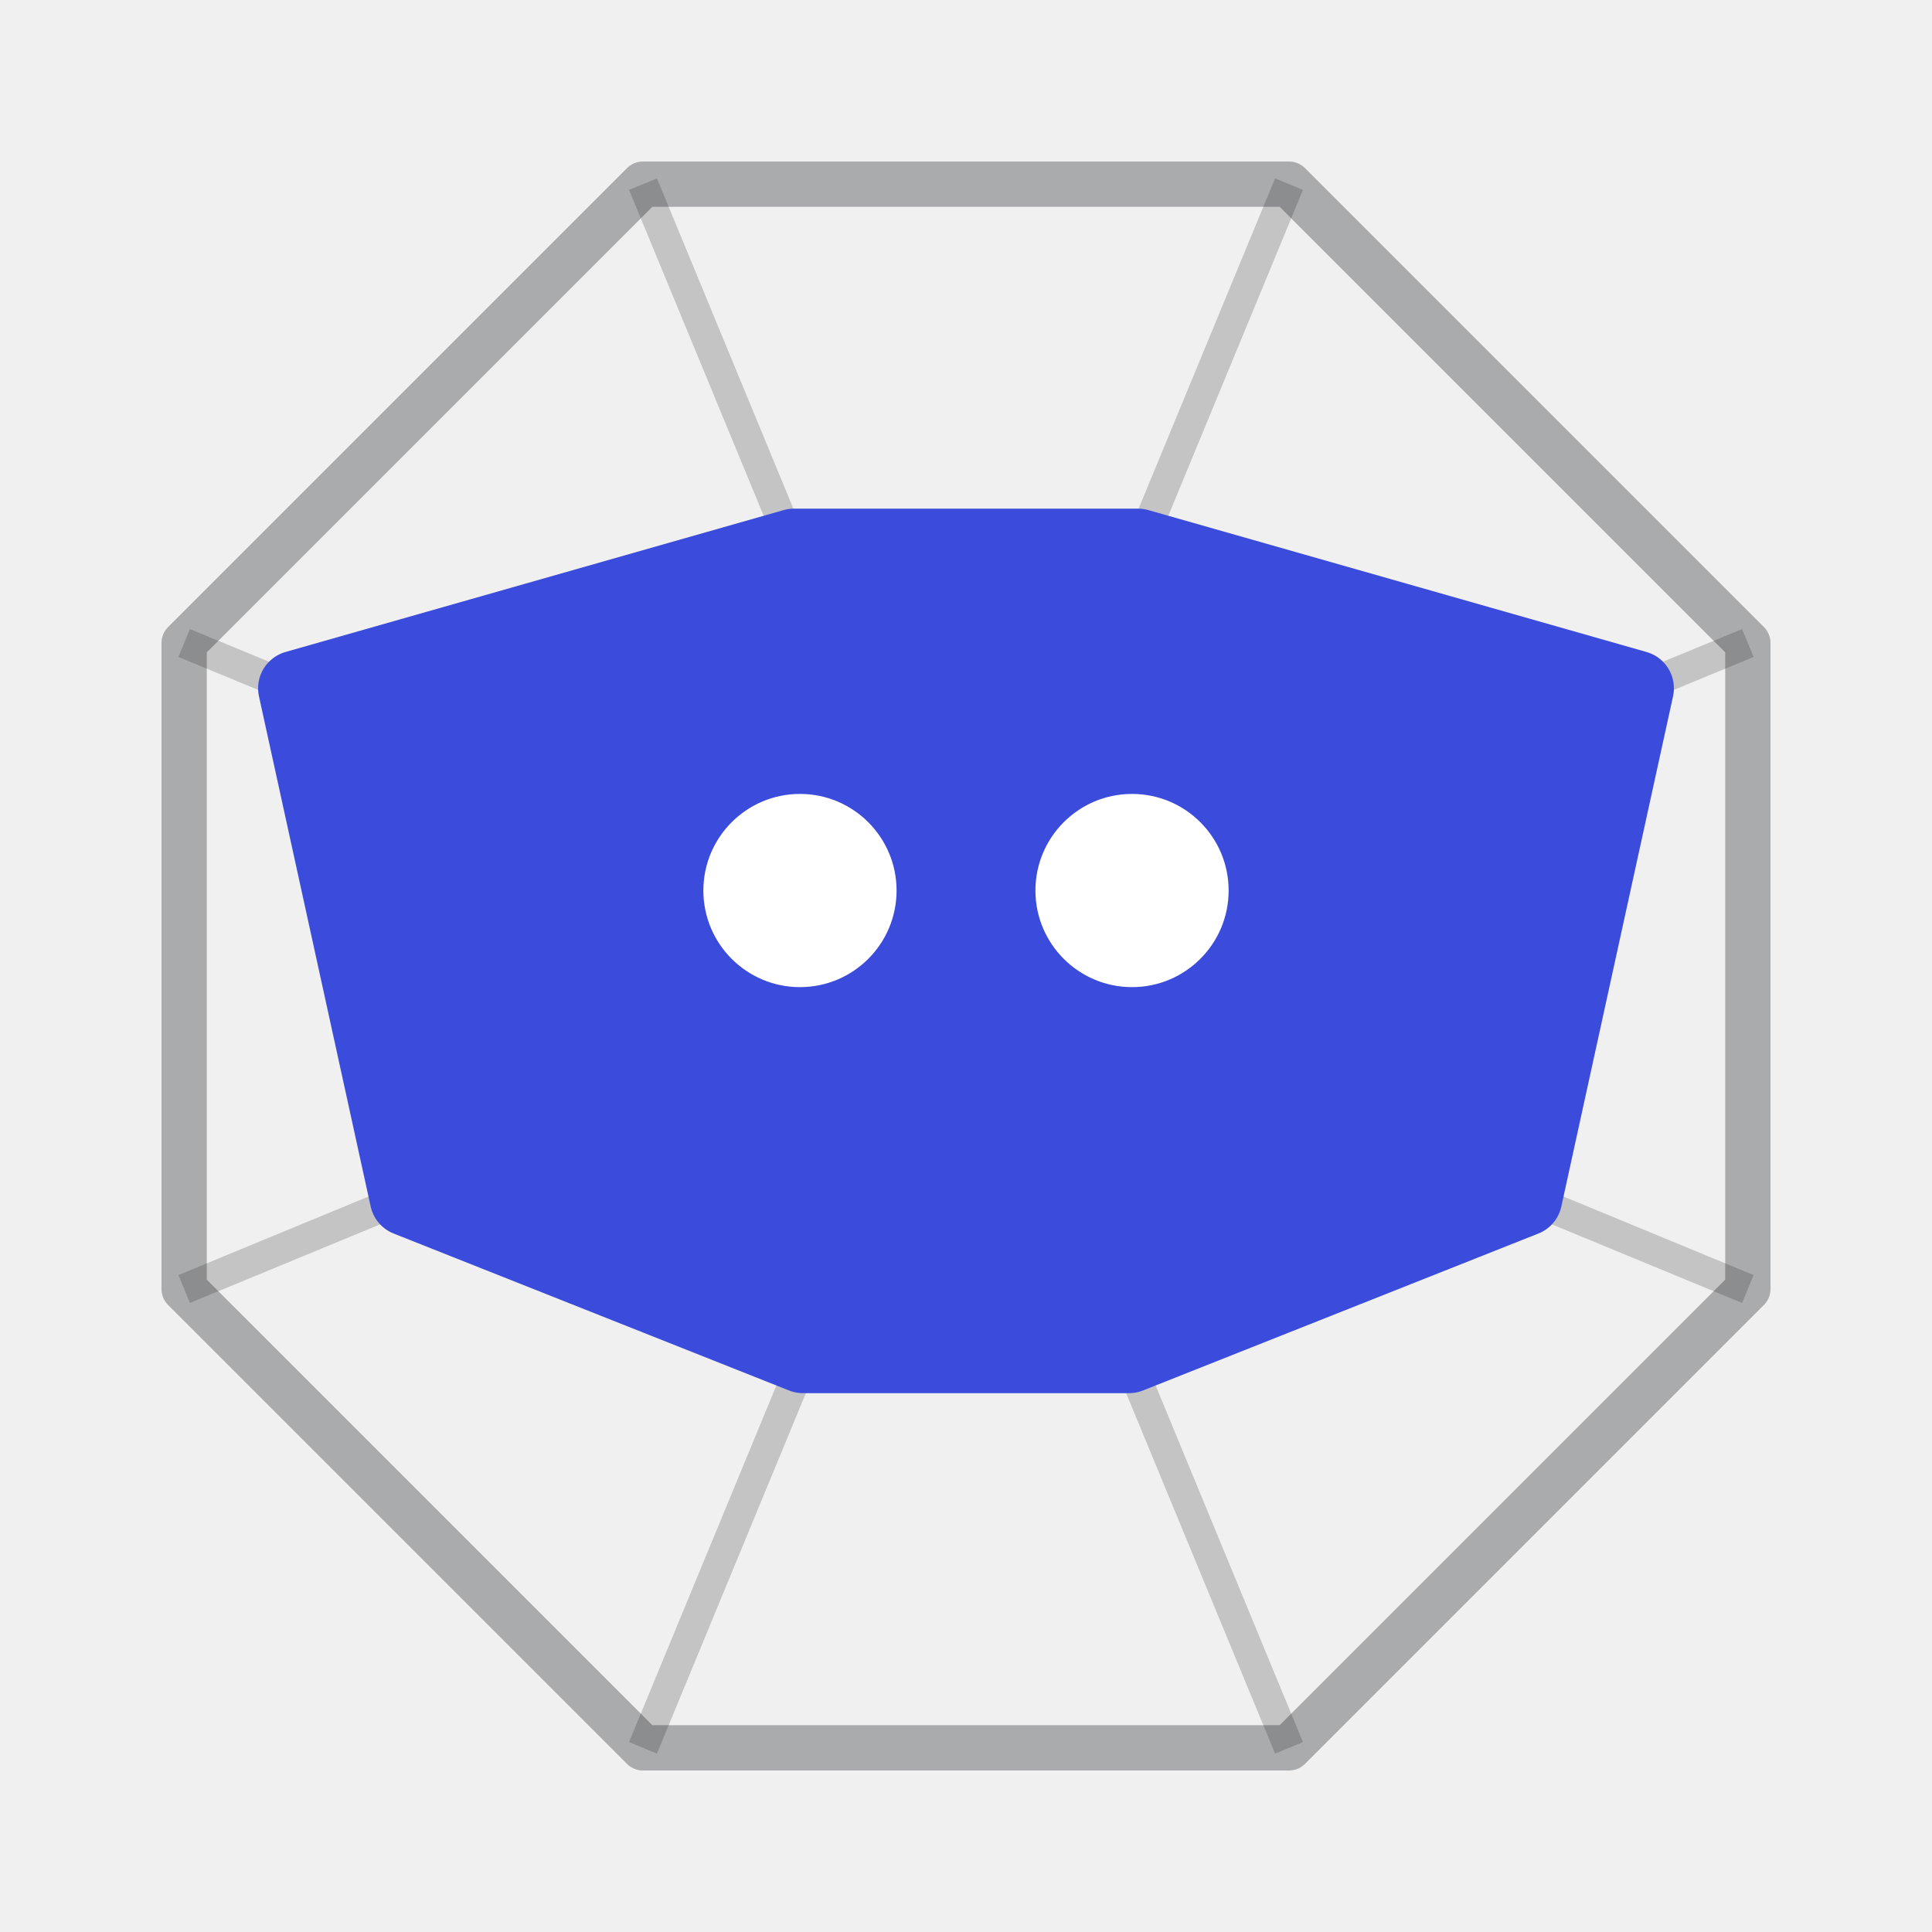
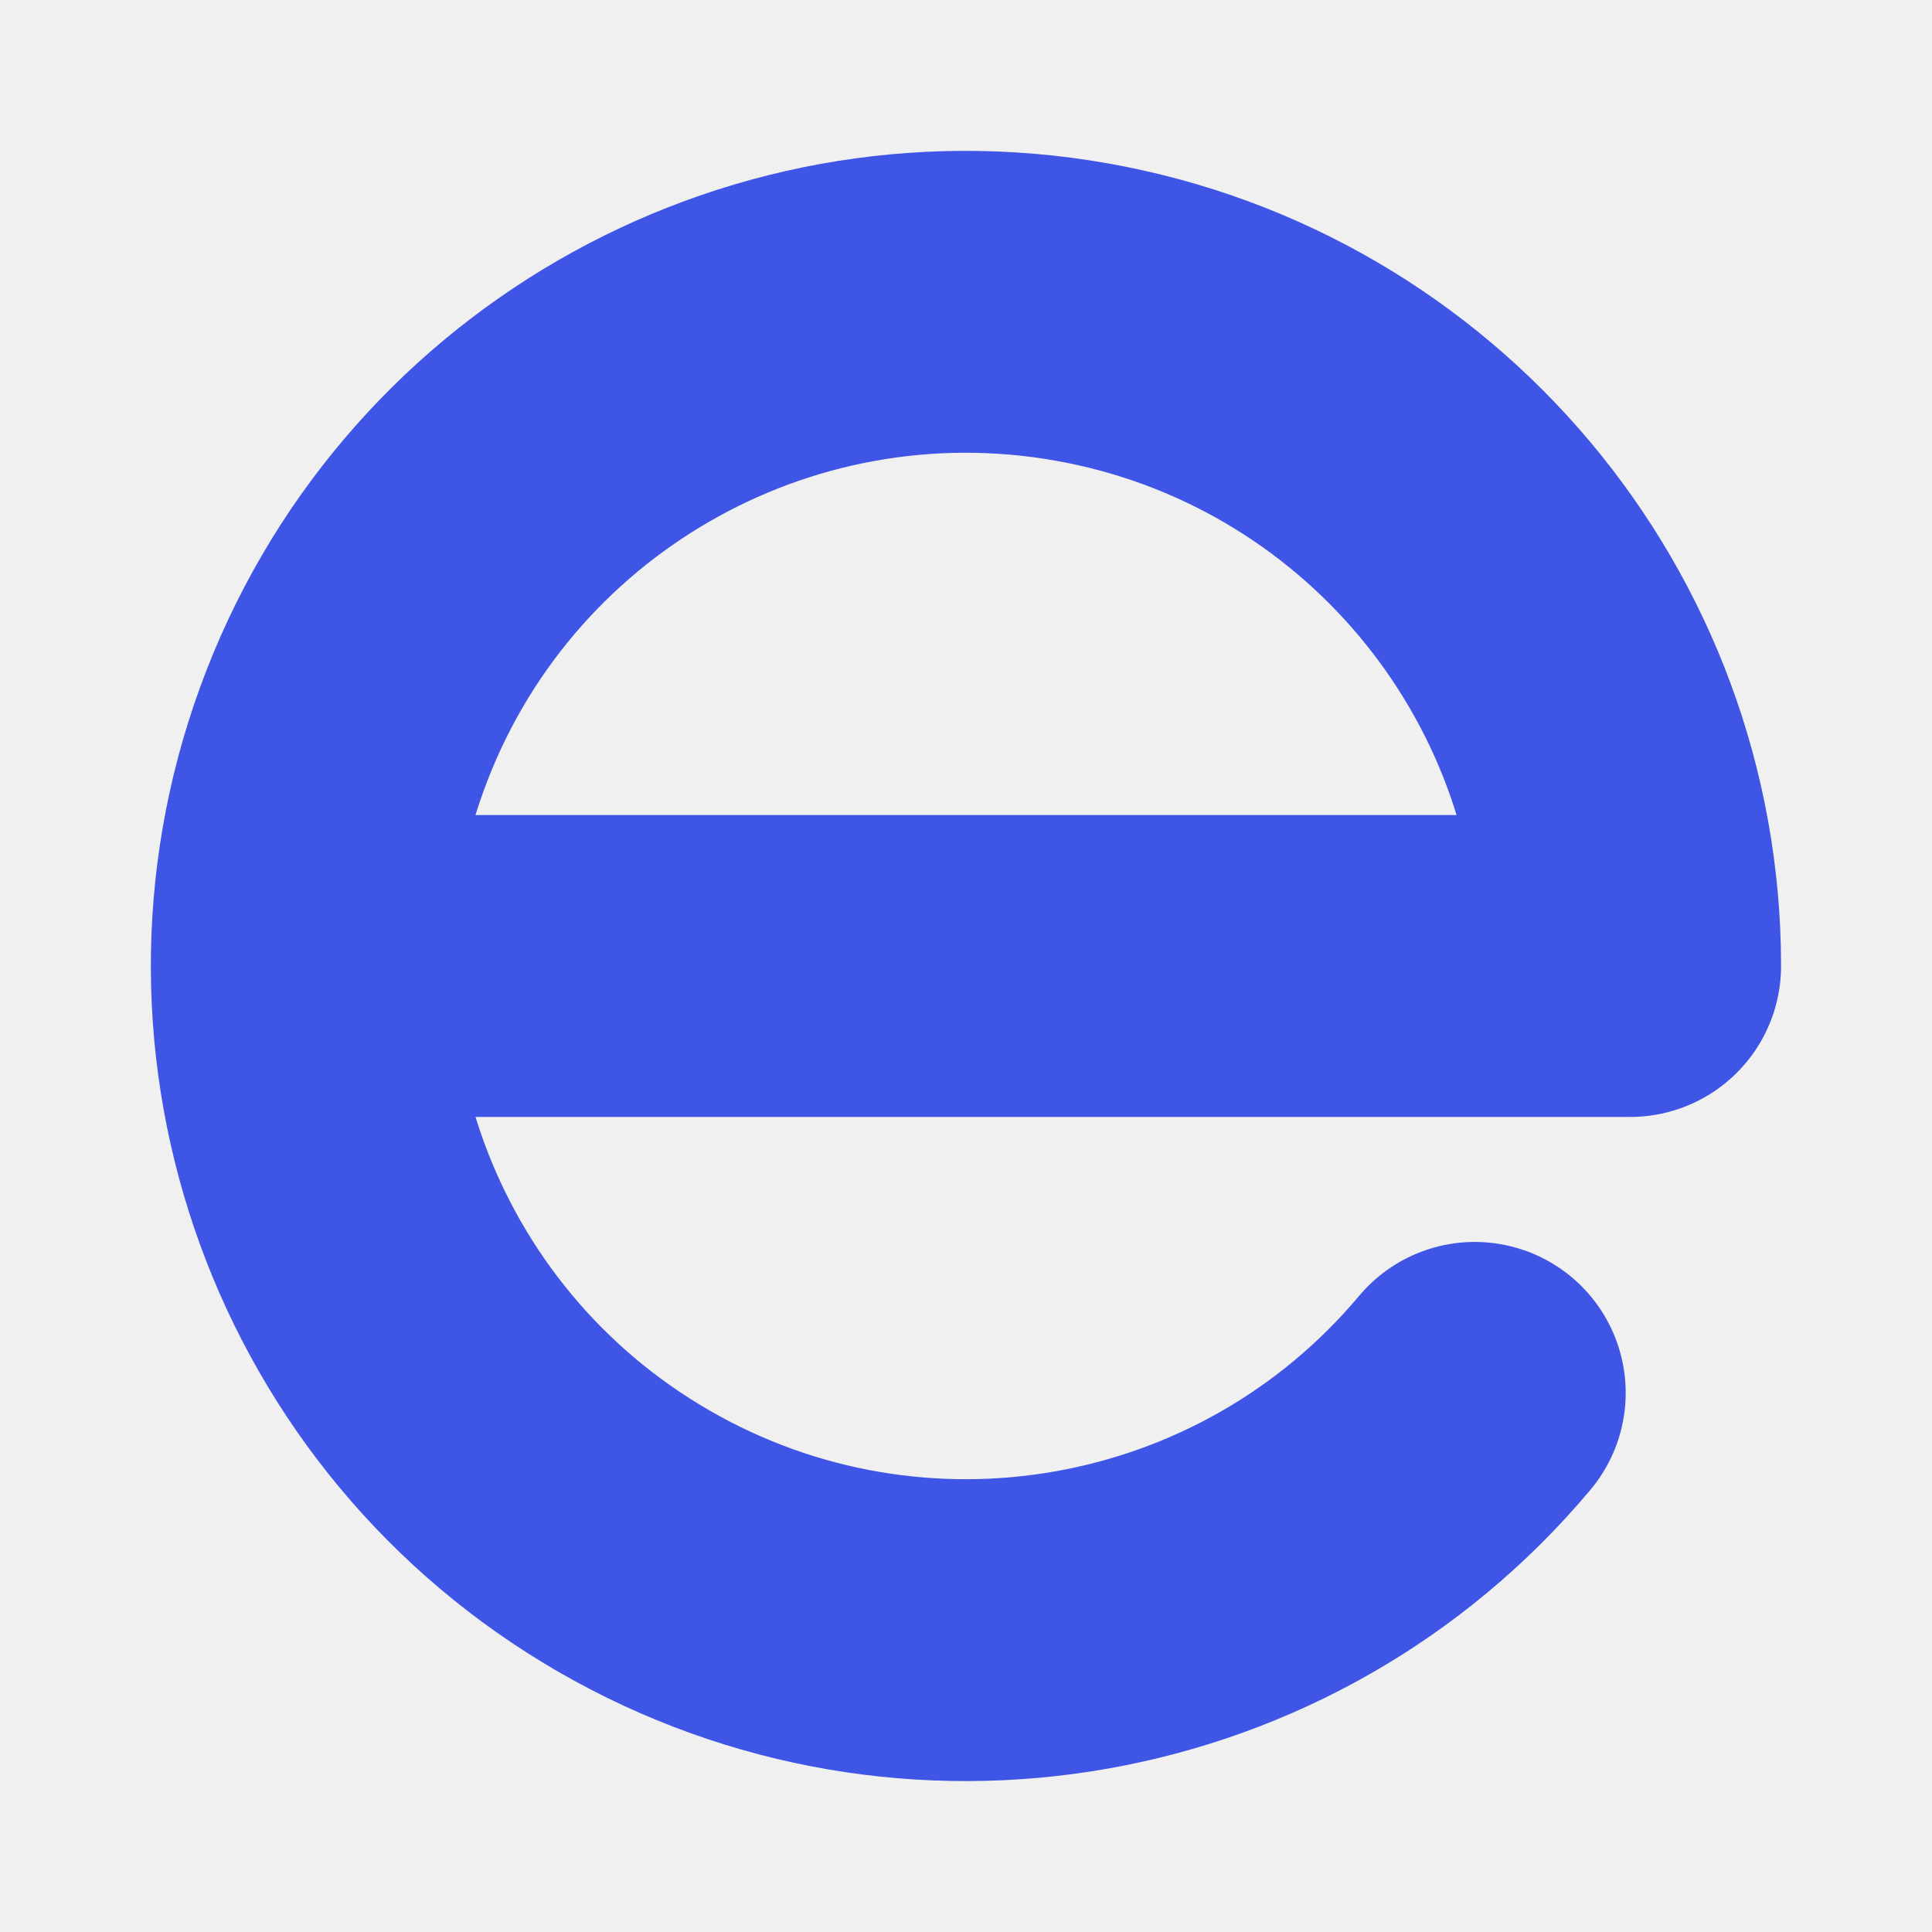
<svg xmlns="http://www.w3.org/2000/svg" viewBox="0 0 64 64" role="img" aria-label="evalution">
-   <path d="M57.9 21.3 42.7 6.1H21.3L6.1 21.3v21.4l15.2 15.2h21.4l15.2-15.2z" fill="none" stroke="#14161a" stroke-width="1.5" stroke-linejoin="round" opacity=".32" />
-   <path d="M6.1 21.3 57.9 42.7M57.9 21.3 6.1 42.7M21.3 6.1l21.4 51.8M42.7 6.1 21.3 57.9" fill="none" stroke="#14161a" opacity=".2" />
-   <path d="M54.2 22.8 37.7 18.1H26.3L9.8 22.8l3.7 16.9 13.1 5.2h10.8l13.1-5.2z" fill="#3b4bdb" stroke="#3b4bdb" stroke-width="2.5" stroke-linejoin="round" />
-   <circle cx="26.5" cy="29.5" r="3.2" fill="#fff" />
-   <circle cx="37.5" cy="29.5" r="3.2" fill="#fff" />
+   <style>
+     path { stroke: #3f55e6; }
+     @media (prefers-color-scheme: dark) {
+       path { stroke: #8c9bff; }
+     }
+   </style>
+   <path d="M10 32H54A22 22 0 1 0 48.853 46.141" fill="none" stroke-width="10" stroke-linecap="round" stroke-linejoin="round" />
</svg>
